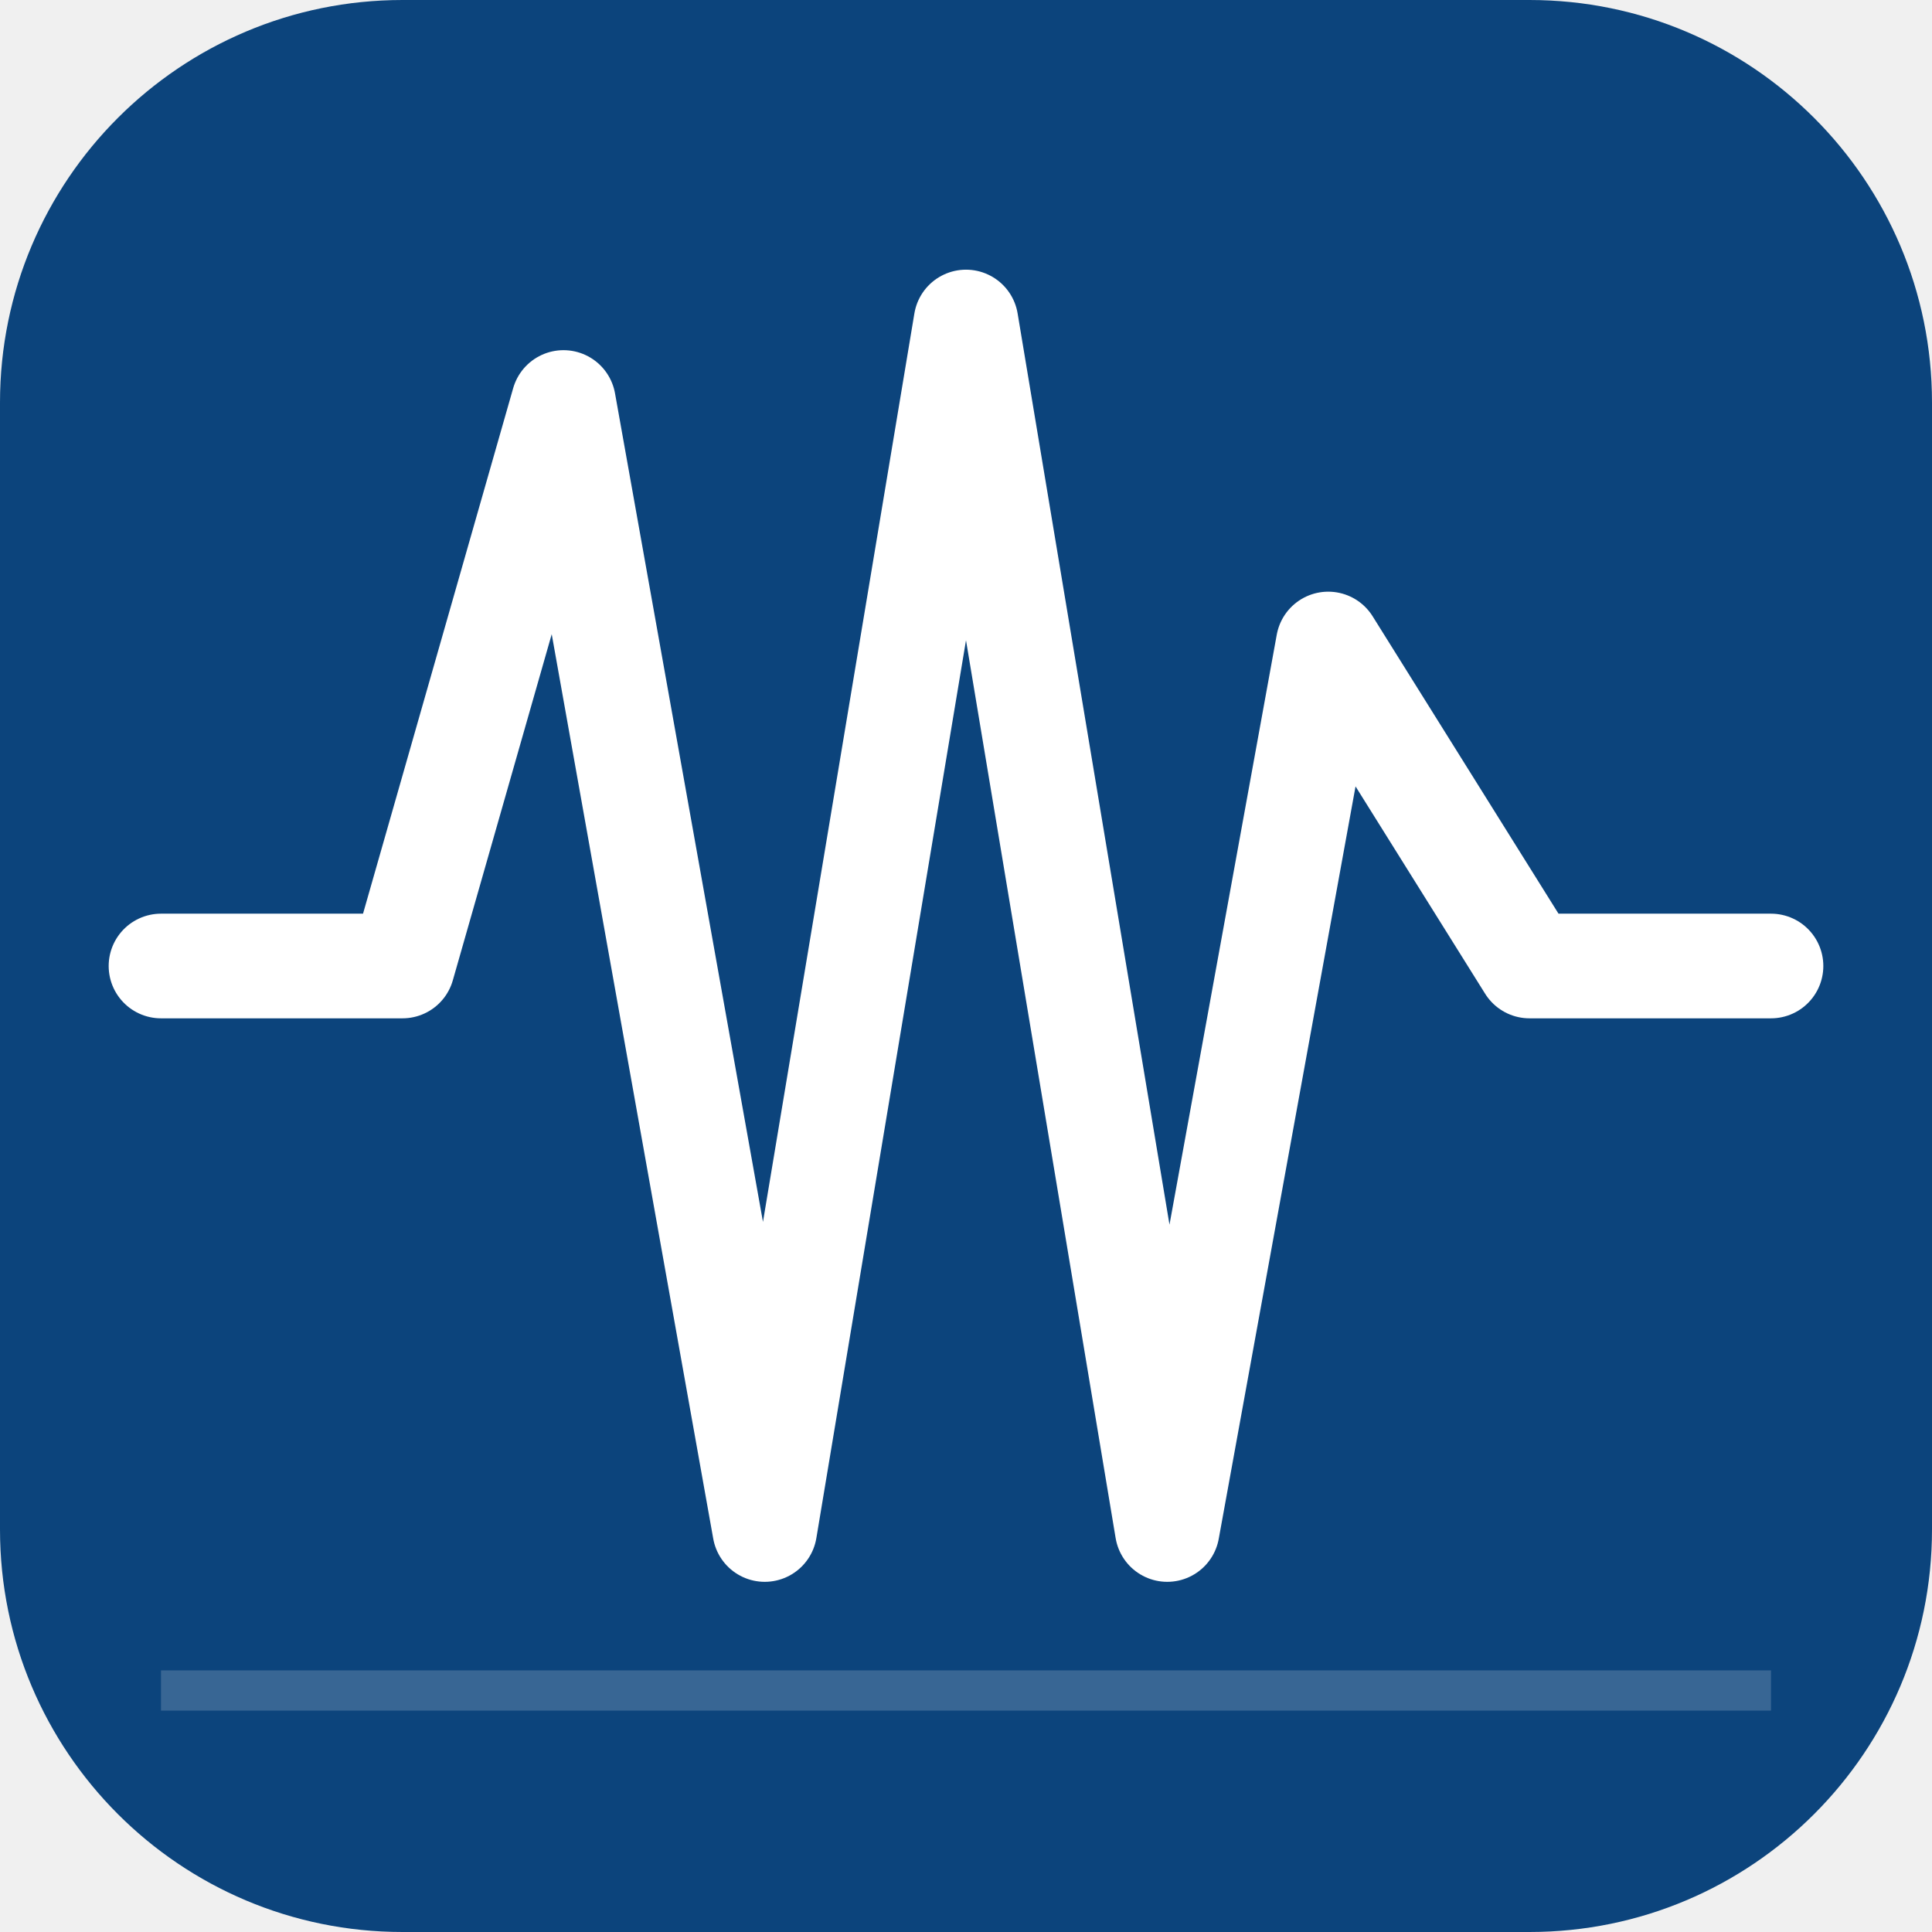
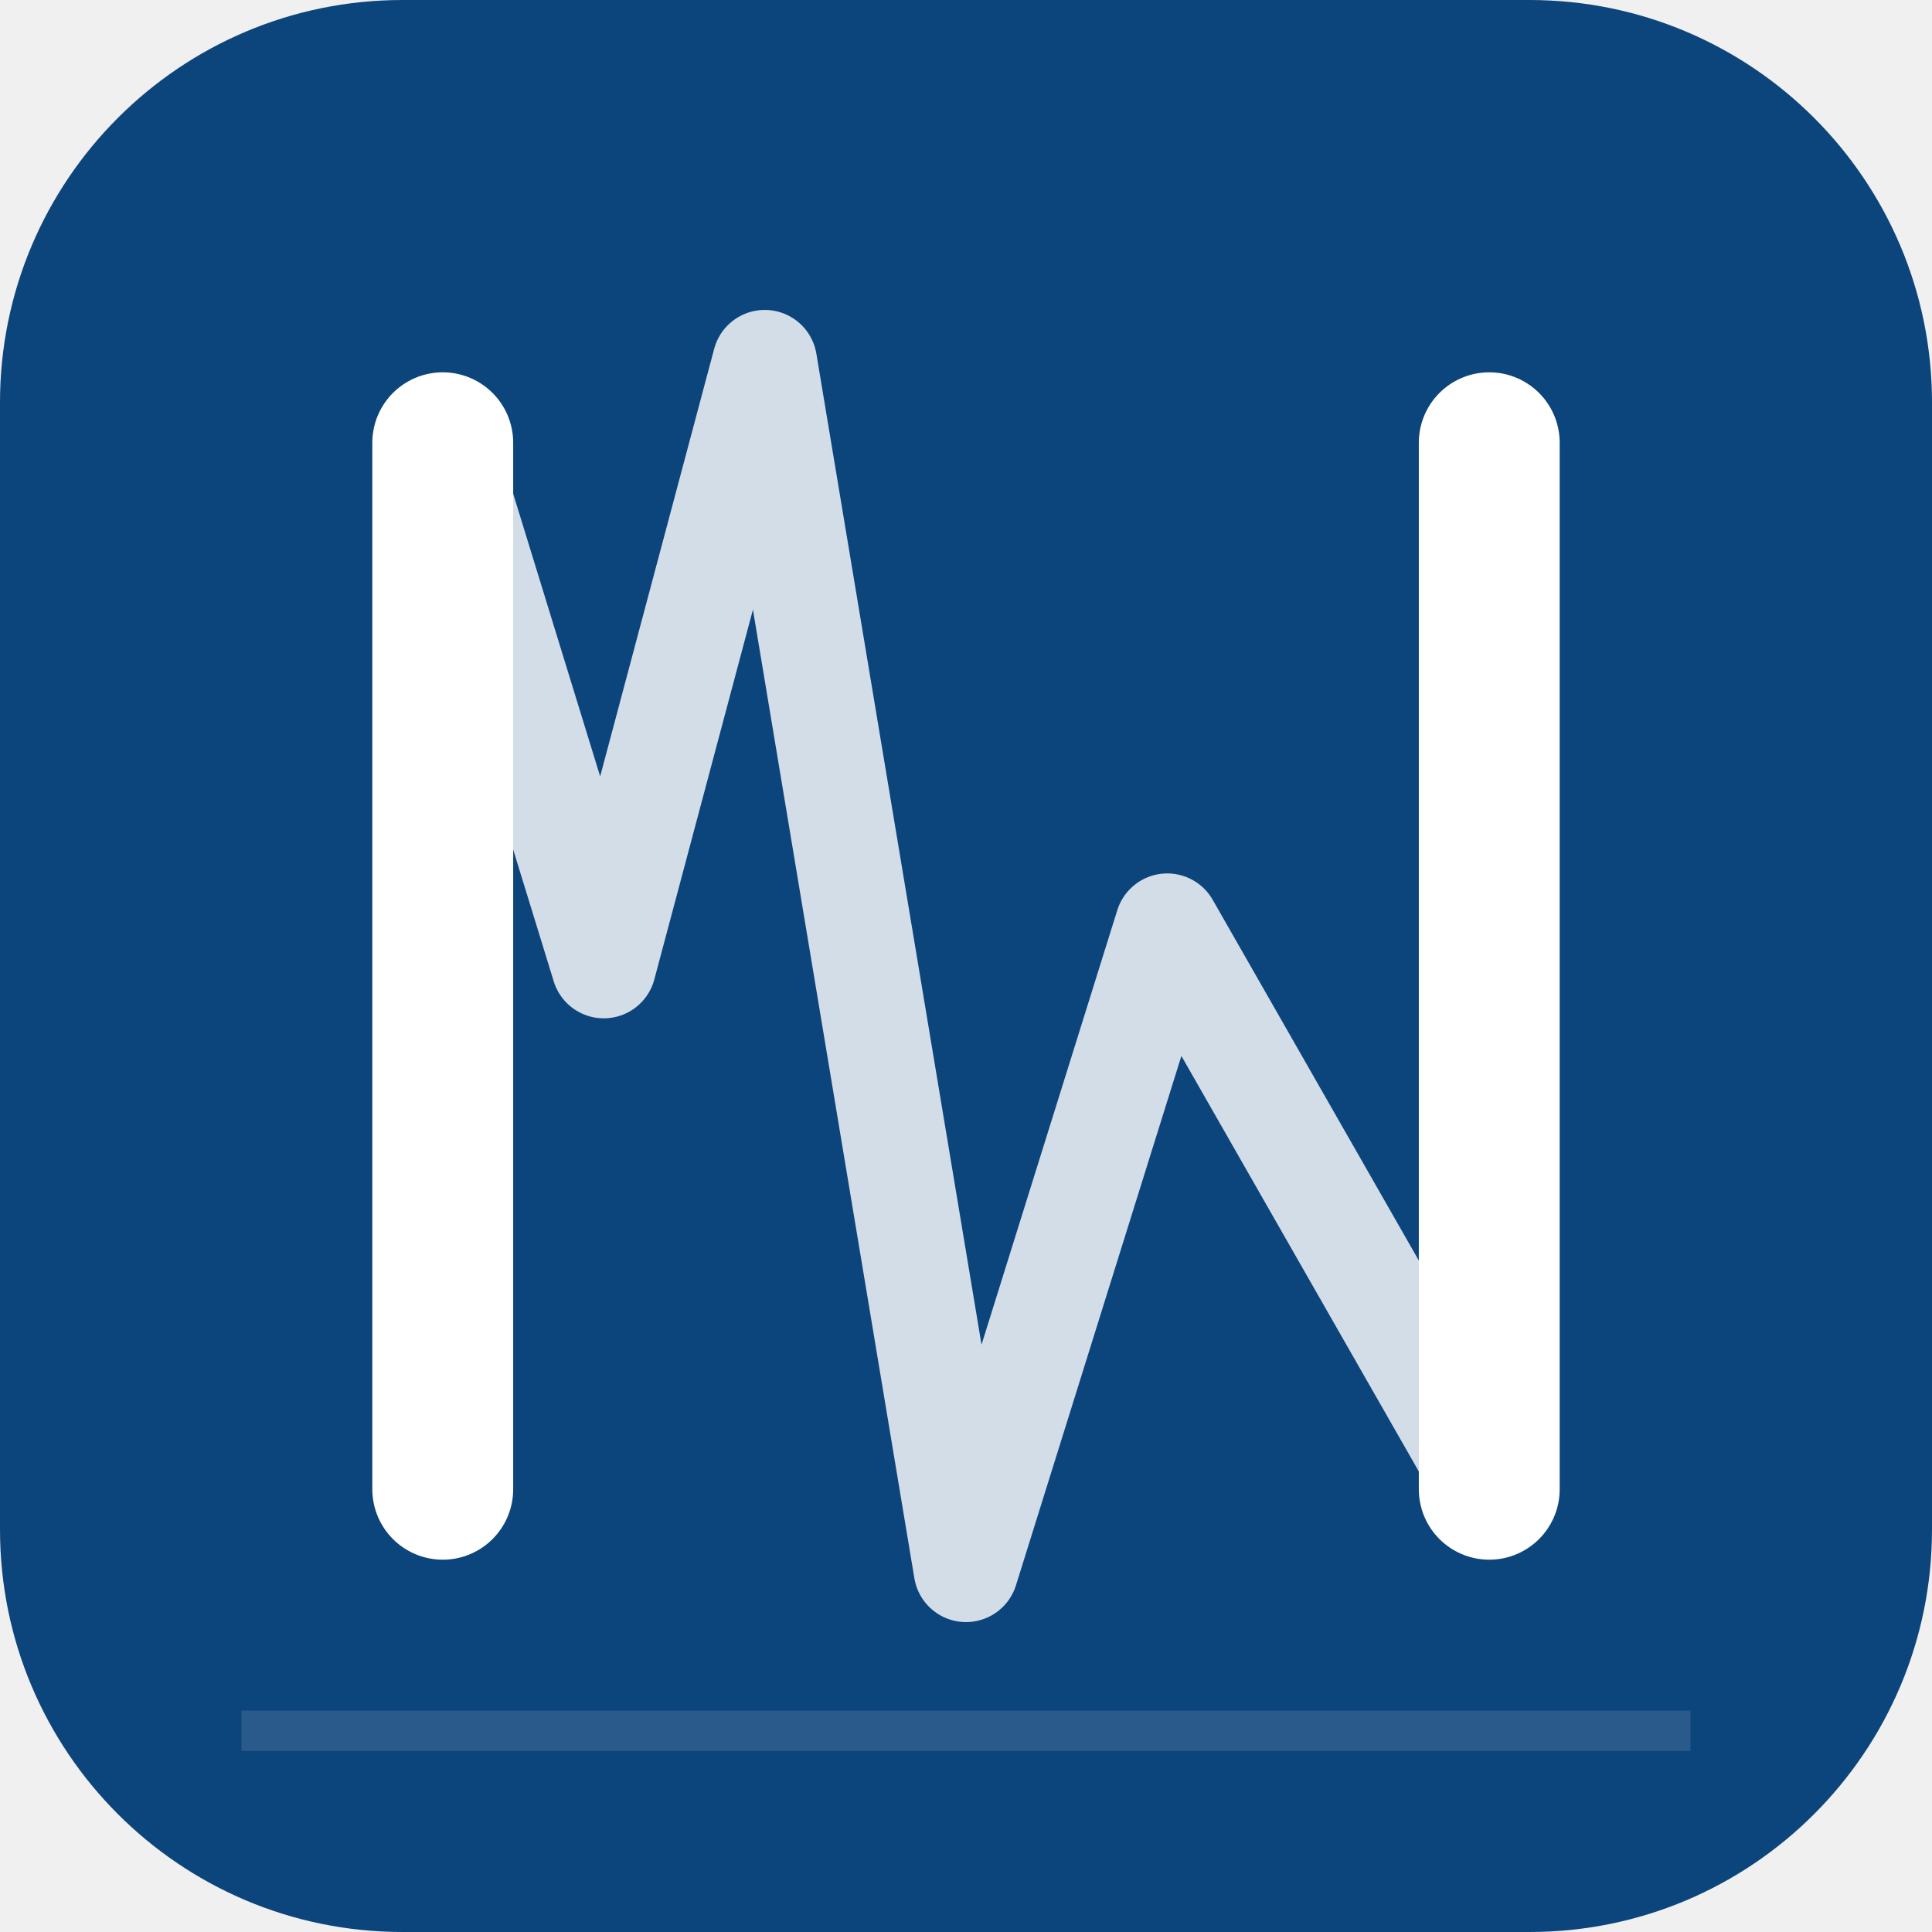
<svg xmlns="http://www.w3.org/2000/svg" viewBox="0 0 48 48" width="48" height="48" role="img" aria-label="NorthTech Engineering">
  <rect x="0" y="0" width="48" height="48" rx="10" fill="#0C447C" />
-   <polyline points="4,24 10,24 14,10 19,38 24,8 29,38 33,16 38,24 44,24" fill="none" stroke="#FFFFFF" stroke-width="2.6" stroke-linecap="round" stroke-linejoin="round" />
-   <line x1="4" y1="42" x2="44" y2="42" stroke="rgba(255,255,255,0.18)" stroke-width="1" />
+   <line x1="11" y1="11" x2="11" y2="37" stroke="#FFFFFF" stroke-width="3.5" stroke-linecap="round" />
+   <line x1="37" y1="11" x2="37" y2="37" stroke="#FFFFFF" stroke-width="3.5" stroke-linecap="round" />
+   <polyline points="11,11 15,24 19,9 24,39 29,23 37,37" fill="none" stroke="rgba(255,255,255,0.82)" stroke-width="2.6" stroke-linecap="round" stroke-linejoin="round" />
+   <line x1="6" y1="43" x2="42" y2="43" stroke="rgba(255,255,255,0.12)" stroke-width="1" />
</svg>
